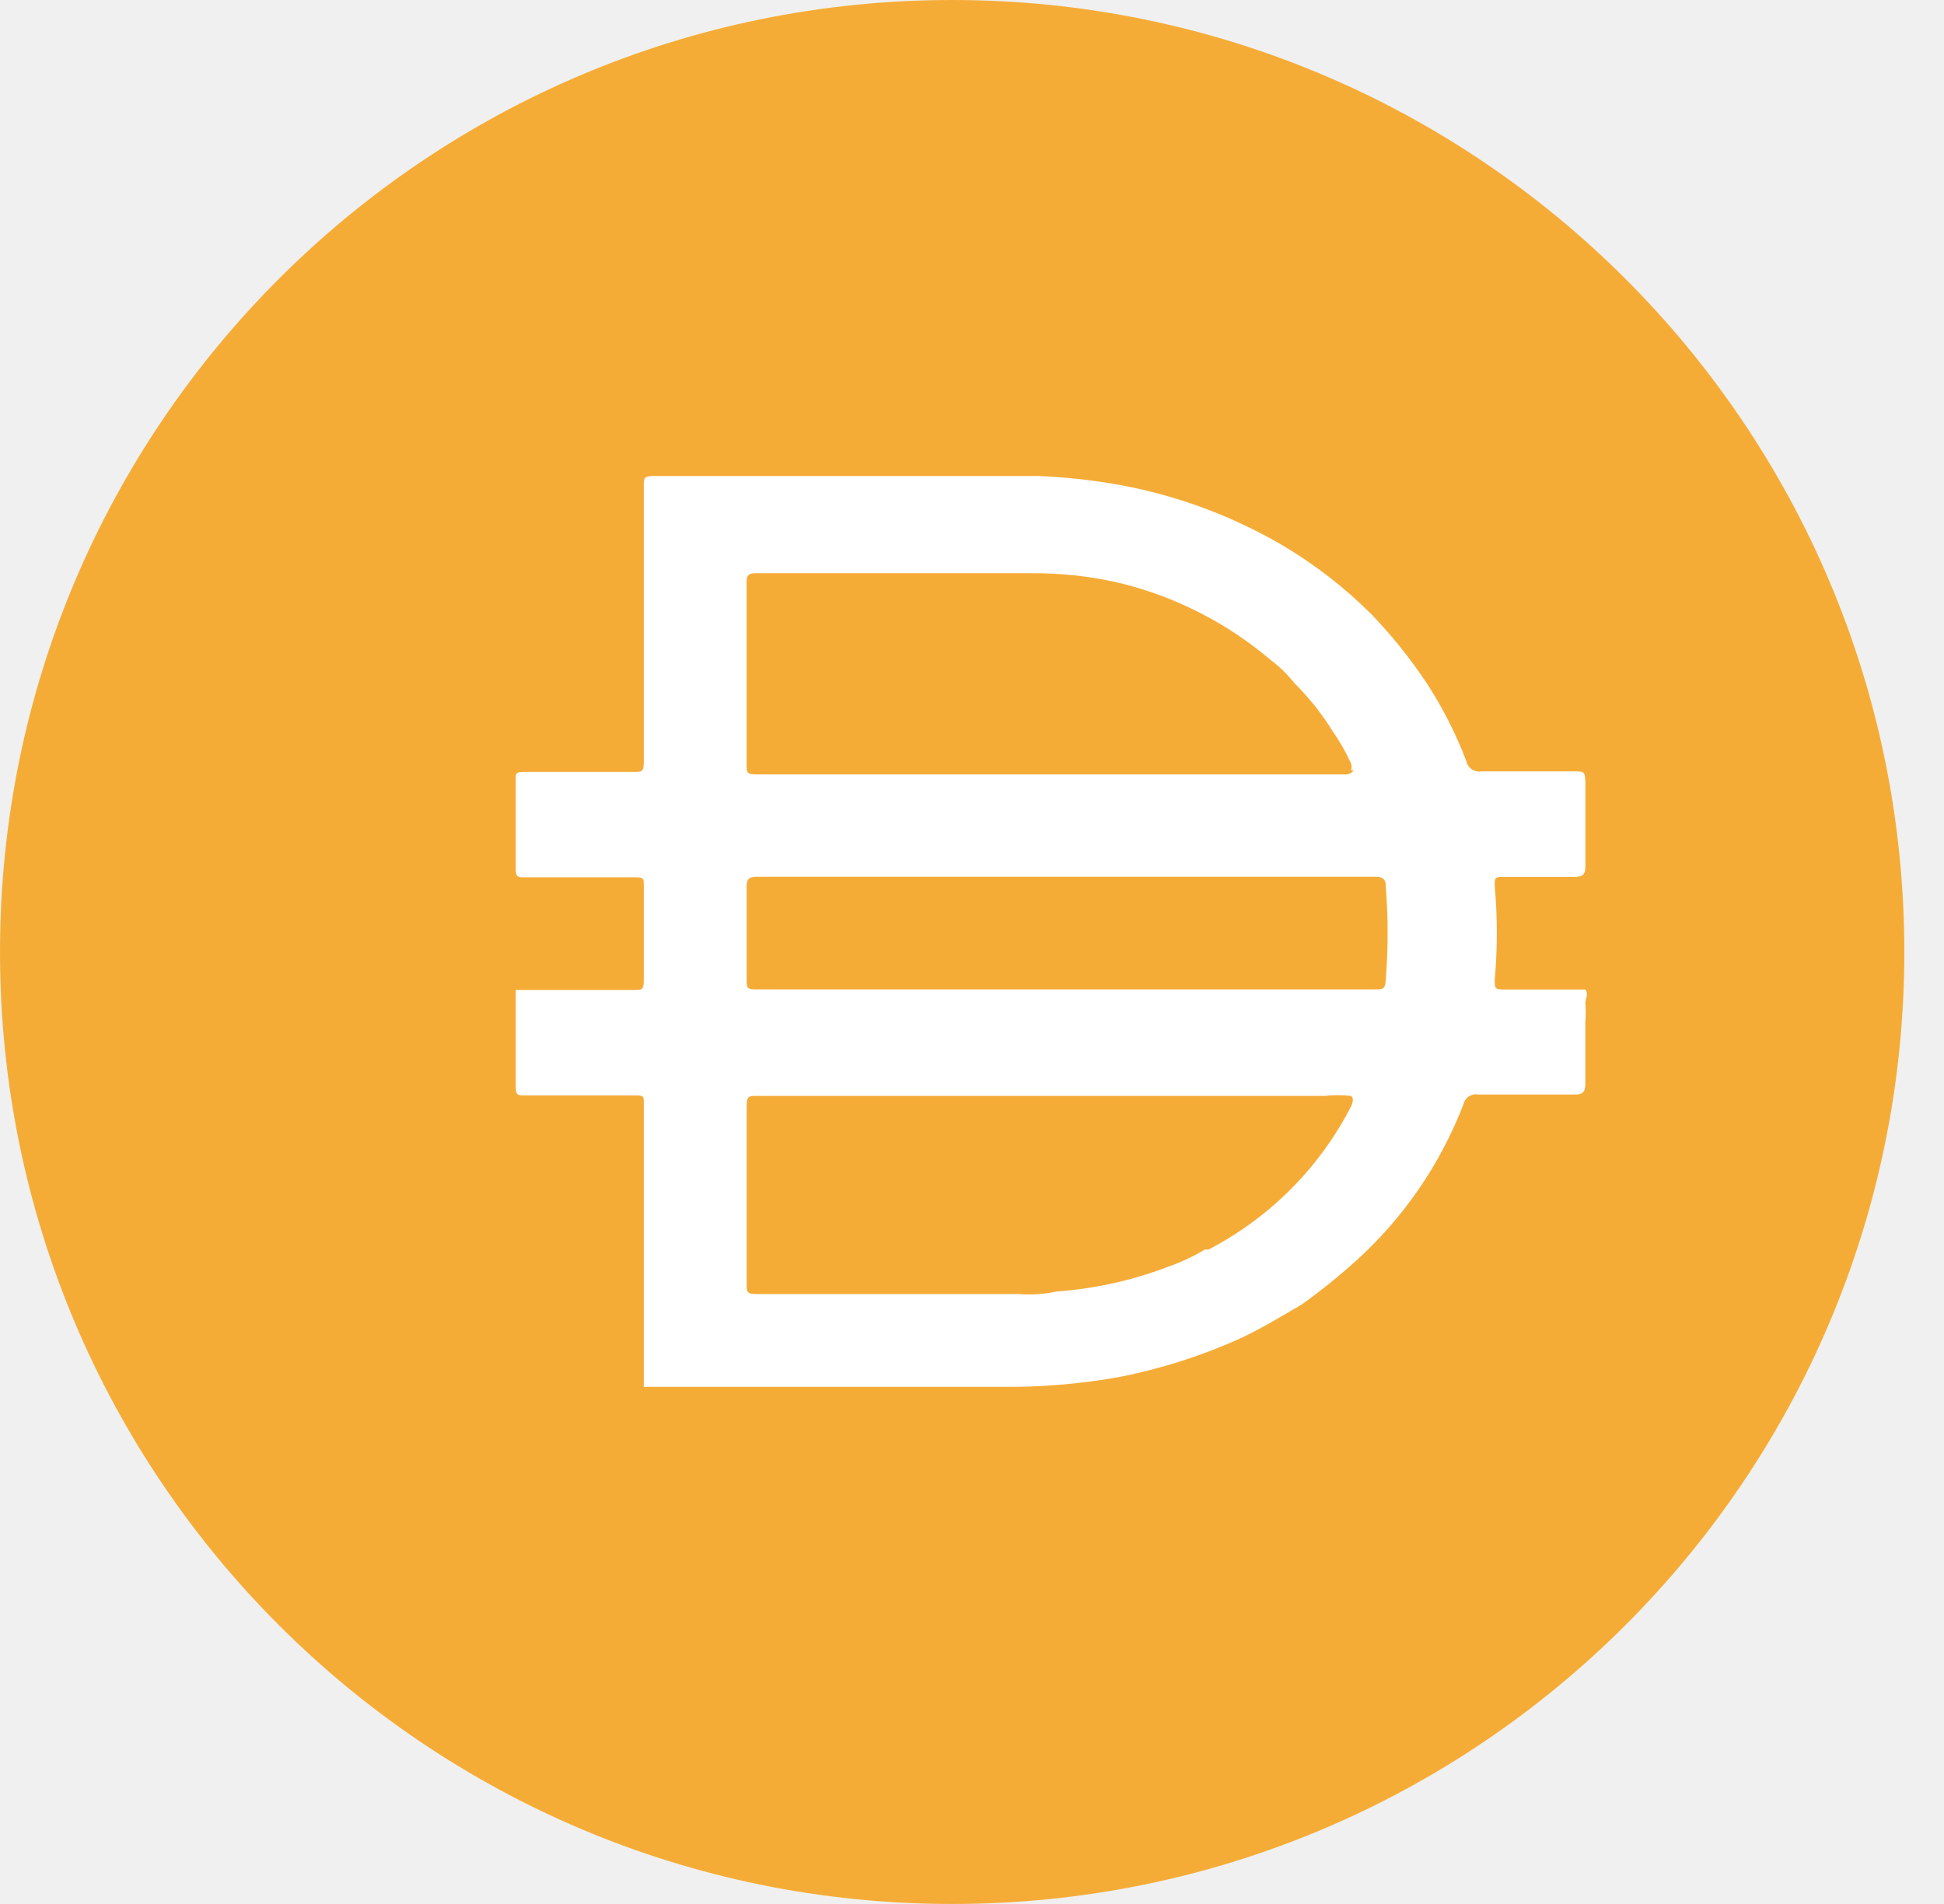
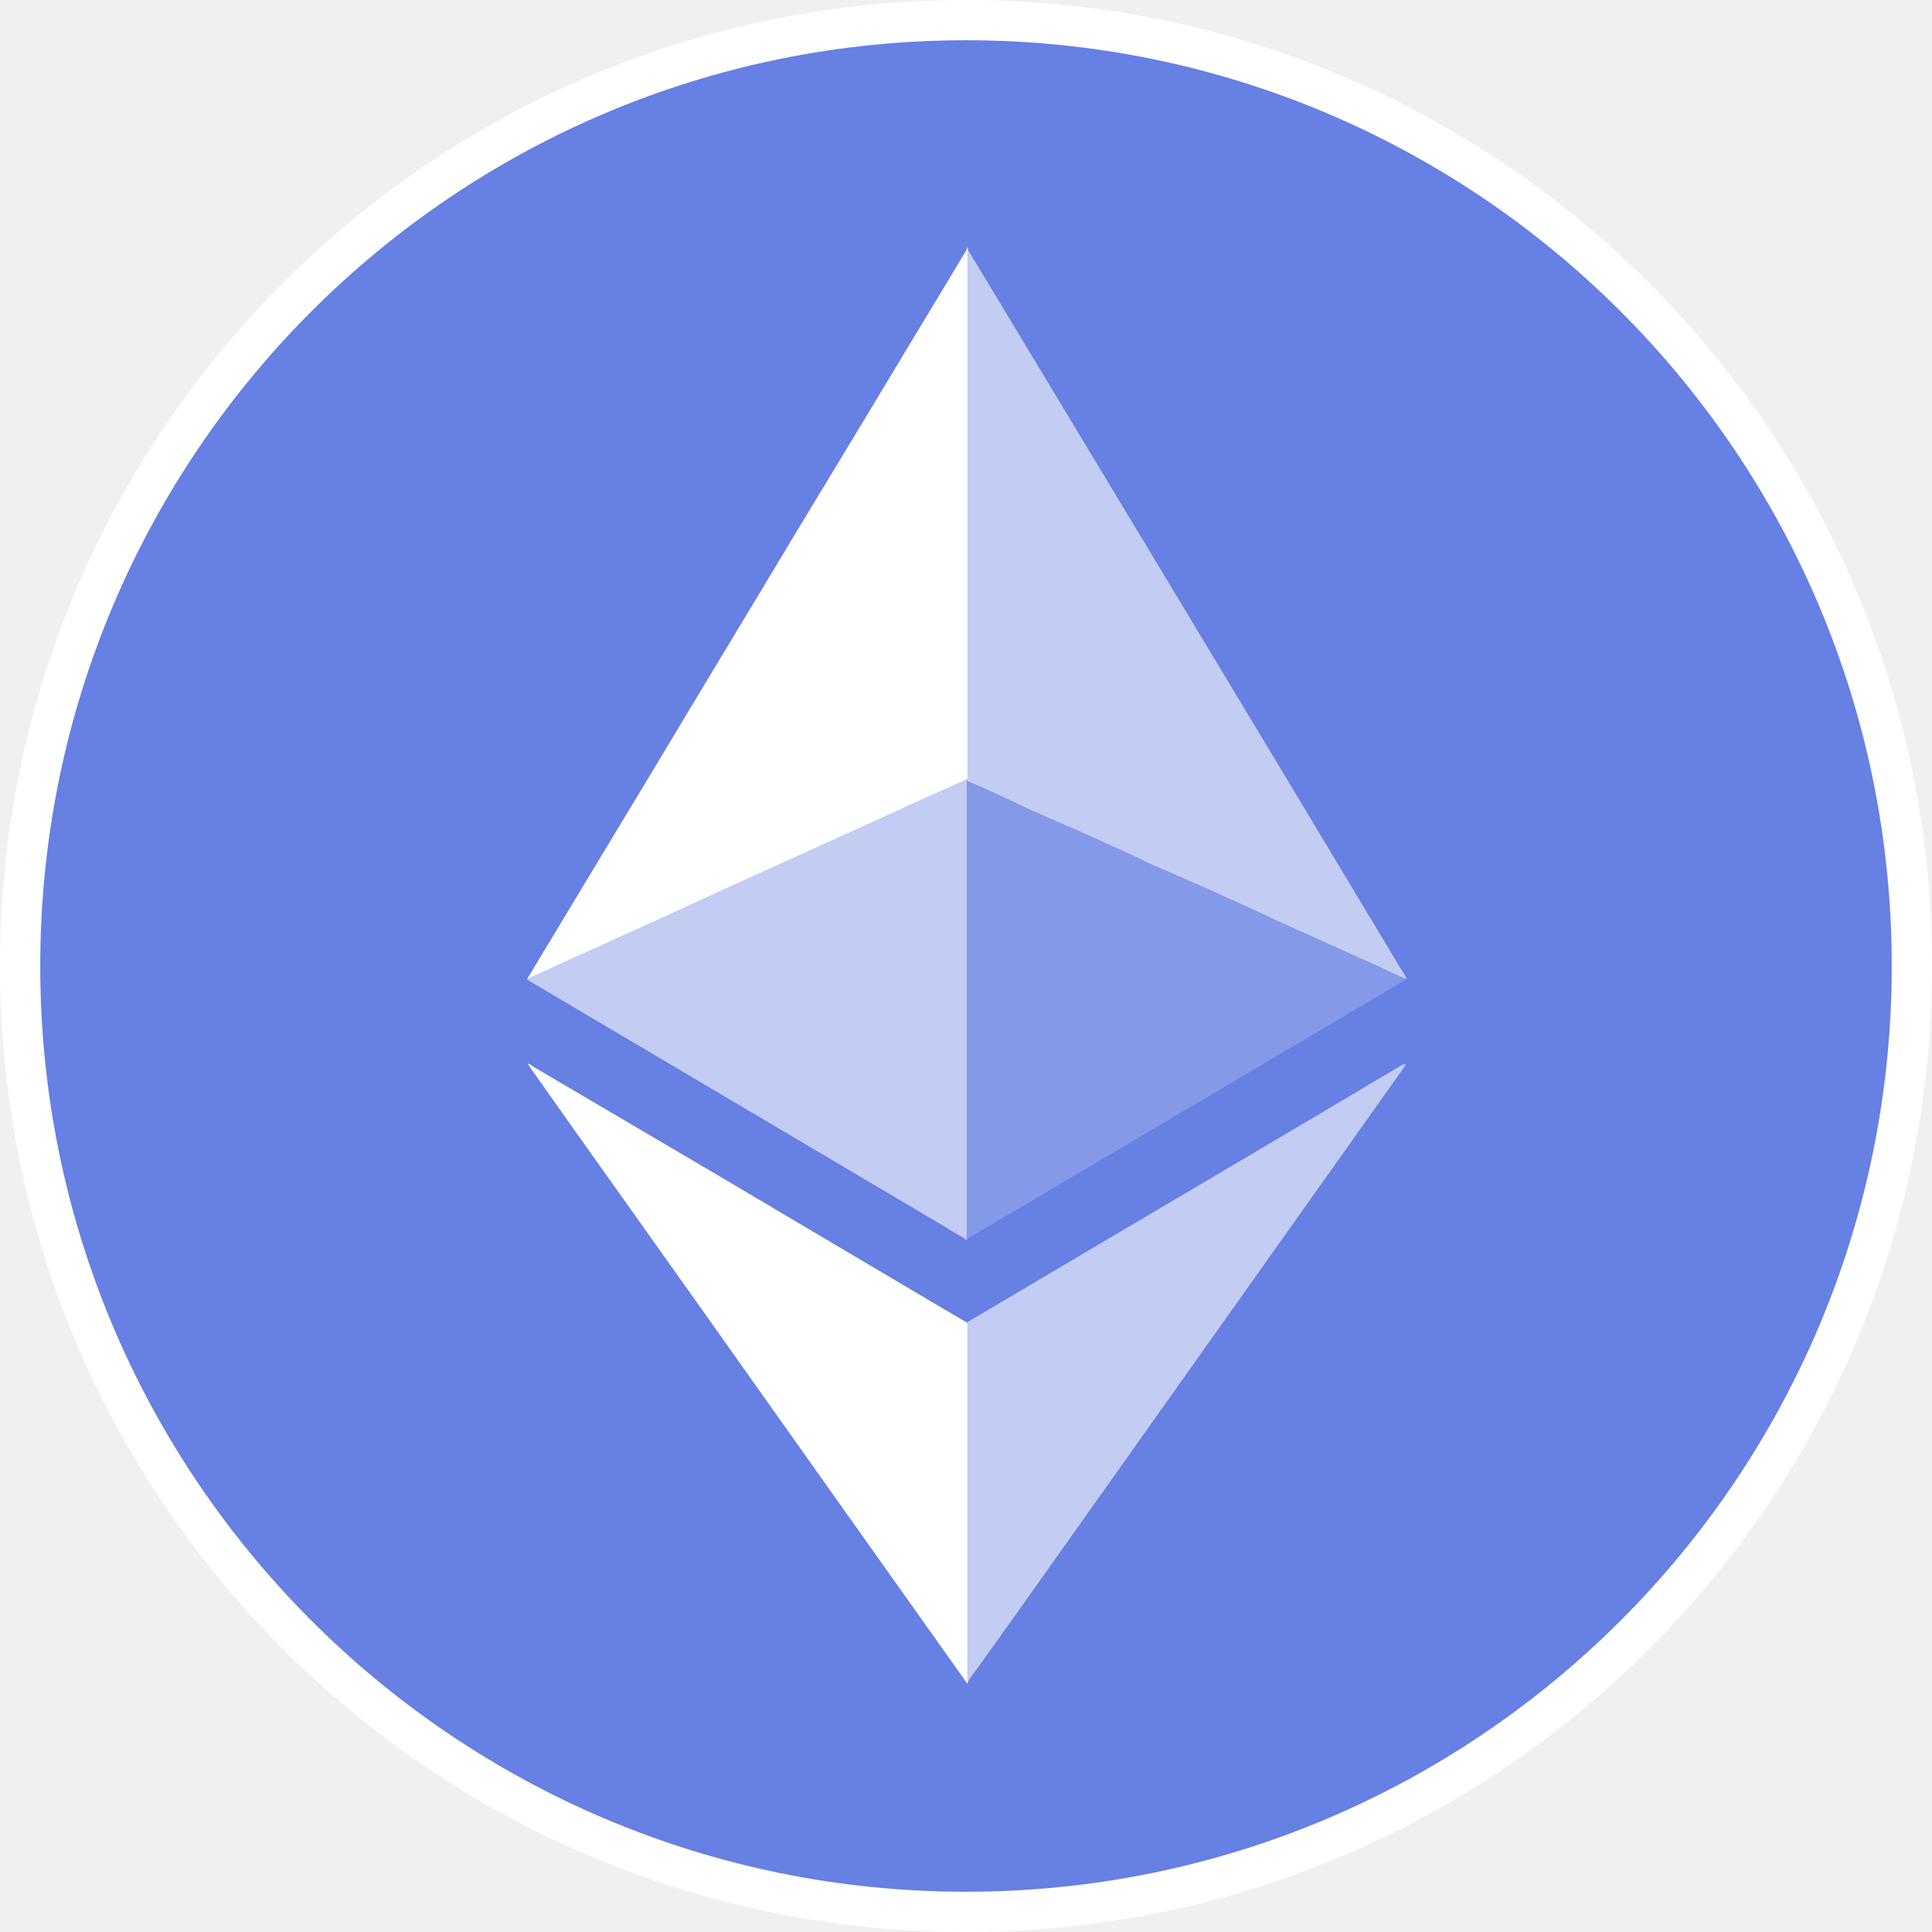
- <svg xmlns="http://www.w3.org/2000/svg" width="49" height="48" viewBox="0 0 49 48" fill="none">
-   <circle cx="24" cy="24" r="24" fill="#F5AC37" />
-   <path d="M26.822 24.943H34.669C34.837 24.943 34.916 24.943 34.928 24.724C34.992 23.926 34.992 23.123 34.928 22.324C34.928 22.168 34.851 22.104 34.682 22.104H19.066C18.872 22.104 18.82 22.168 18.82 22.35V24.647C18.82 24.943 18.82 24.943 19.13 24.943H26.822ZM34.051 19.419C34.074 19.361 34.074 19.297 34.051 19.239C33.92 18.954 33.765 18.682 33.585 18.426C33.314 17.989 32.994 17.587 32.63 17.226C32.458 17.007 32.259 16.811 32.036 16.645C30.919 15.694 29.591 15.021 28.163 14.683C27.443 14.521 26.707 14.444 25.969 14.451H19.039C18.845 14.451 18.819 14.528 18.819 14.696V19.277C18.819 19.471 18.819 19.523 19.065 19.523H33.959C33.959 19.523 34.088 19.497 34.114 19.419H34.05H34.051ZM34.051 27.628C33.832 27.604 33.611 27.604 33.392 27.628H19.079C18.885 27.628 18.82 27.628 18.82 27.886V32.366C18.82 32.572 18.82 32.624 19.079 32.624H25.687C26.003 32.648 26.319 32.626 26.628 32.56C27.587 32.491 28.53 32.283 29.43 31.94C29.757 31.827 30.073 31.679 30.371 31.501H30.462C32.011 30.696 33.269 29.43 34.063 27.876C34.063 27.876 34.153 27.681 34.051 27.63V27.628ZM16.227 34.946V34.869V31.862V30.843V27.809C16.227 27.641 16.227 27.616 16.02 27.616H13.219C13.064 27.616 13 27.616 13 27.41V24.957H15.994C16.162 24.957 16.227 24.957 16.227 24.738V22.311C16.227 22.156 16.227 22.118 16.02 22.118H13.219C13.064 22.118 13 22.118 13 21.912V19.641C13 19.498 13 19.46 13.206 19.46H15.981C16.174 19.46 16.227 19.46 16.227 19.215V12.258C16.227 12.052 16.227 12 16.485 12H26.165C26.867 12.028 27.565 12.105 28.255 12.232C29.678 12.495 31.045 13.004 32.295 13.729C33.124 14.217 33.887 14.806 34.566 15.485C35.077 16.015 35.538 16.59 35.947 17.201C36.353 17.821 36.691 18.484 36.956 19.176C36.988 19.356 37.161 19.478 37.341 19.447H39.651C39.948 19.447 39.948 19.447 39.961 19.732V21.849C39.961 22.055 39.884 22.107 39.676 22.107H37.895C37.715 22.107 37.663 22.107 37.676 22.339C37.746 23.126 37.746 23.915 37.676 24.701C37.676 24.92 37.676 24.946 37.922 24.946H39.96C40.05 25.062 39.96 25.178 39.96 25.296C39.973 25.445 39.973 25.597 39.96 25.746V27.308C39.96 27.528 39.896 27.593 39.702 27.593H37.262C37.092 27.56 36.927 27.669 36.888 27.838C36.307 29.348 35.378 30.702 34.177 31.788C33.738 32.183 33.277 32.554 32.796 32.897C32.279 33.195 31.776 33.504 31.247 33.749C30.272 34.188 29.25 34.511 28.201 34.717C27.204 34.895 26.194 34.976 25.18 34.962H16.223V34.949L16.227 34.946Z" fill="white" />
+ <svg xmlns="http://www.w3.org/2000/svg" width="48" height="48" viewBox="0 0 48 48" fill="none">
+   <circle cx="24" cy="24" r="23.5" fill="#6680E3" stroke="white" />
+   <path d="M24.053 6.195V6.213C24.071 6.301 24.071 6.408 24.071 6.514V19.3C24.053 19.371 24 19.389 23.947 19.424C23.574 19.602 23.22 19.761 22.847 19.921C22.333 20.151 21.801 20.4 21.287 20.63L19.425 21.482C18.91 21.712 18.396 21.943 17.899 22.173C17.297 22.457 16.676 22.723 16.073 23.007C15.559 23.237 15.044 23.485 14.512 23.716C14.087 23.911 13.661 24.088 13.253 24.284C13.218 24.301 13.182 24.319 13.147 24.319C13.129 24.319 13.129 24.319 13.111 24.301L13.59 23.503C14.512 21.978 15.417 20.471 16.339 18.945C17.314 17.314 18.307 15.682 19.283 14.051C20.187 12.544 21.109 11.036 22.014 9.529C22.67 8.429 23.344 7.33 24 6.23C24.018 6.195 24.035 6.177 24.035 6.142H24.053C24.035 6.159 24.053 6.177 24.053 6.195Z" fill="white" />
+   <path d="M34.942 24.302L34.959 24.319L32.353 25.862L24.16 30.703C24.124 30.721 24.088 30.739 24.071 30.757C24.018 30.757 24.018 30.703 24.018 30.686V30.526V19.567C24.018 19.513 24.018 19.442 24.035 19.389C24.053 19.318 24.106 19.336 24.16 19.354C24.39 19.46 24.638 19.567 24.869 19.673C25.56 19.992 26.252 20.311 26.944 20.613C27.547 20.879 28.132 21.163 28.735 21.429C29.338 21.695 29.941 21.978 30.544 22.244C31.058 22.475 31.59 22.723 32.104 22.954C32.619 23.184 33.151 23.433 33.665 23.663C34.073 23.84 34.481 24.035 34.889 24.213C34.889 24.266 34.906 24.284 34.942 24.302Z" fill="#8499E8" />
+   <path d="M24.053 41.77C24.053 41.787 24.035 41.805 24.035 41.823H24.018C24.018 41.787 23.982 41.77 23.965 41.734C22.865 40.191 21.765 38.631 20.666 37.088C19.549 35.51 18.414 33.913 17.297 32.335C16.215 30.81 15.115 29.267 14.034 27.742C13.75 27.334 13.466 26.944 13.182 26.536C13.165 26.501 13.147 26.483 13.111 26.43C13.165 26.43 13.2 26.465 13.218 26.483C14.761 27.387 16.286 28.292 17.829 29.196C19.602 30.242 21.358 31.289 23.131 32.335L24.035 32.867C24.071 32.903 24.071 32.938 24.071 32.974V41.521C24.071 41.61 24.071 41.699 24.053 41.77Z" fill="white" />
+   <path d="M13.094 24.337V24.319C13.661 24.071 14.211 23.805 14.778 23.557C15.506 23.22 16.233 22.901 16.96 22.564C17.509 22.315 18.077 22.049 18.627 21.801C19.442 21.428 20.241 21.074 21.056 20.701C21.606 20.453 22.156 20.205 22.723 19.939C23.113 19.762 23.521 19.584 23.912 19.407C23.947 19.389 24 19.371 24.018 19.336C24.036 19.336 24.036 19.354 24.018 19.371V30.633C24.018 30.686 24 30.739 24.036 30.774C24 30.828 23.965 30.774 23.947 30.757C23.787 30.668 23.628 30.579 23.468 30.473C20.046 28.451 16.605 26.412 13.182 24.39C13.165 24.372 13.129 24.355 13.094 24.337Z" fill="#C3CCF3" />
+   <path d="M34.905 26.43H34.923C34.923 26.465 34.887 26.501 34.87 26.536C31.607 31.129 28.343 35.74 25.081 40.333C24.744 40.812 24.389 41.291 24.052 41.77C24.034 41.752 24.034 41.734 24.034 41.716V41.61V33.009V32.849C24.779 32.406 25.506 31.98 26.251 31.537C29.124 29.835 31.997 28.15 34.852 26.447C34.87 26.465 34.887 26.447 34.905 26.43Z" fill="#C3CCF3" />
+   <path d="M24.035 19.372V19.336V19.23V6.355C24.035 6.302 24.018 6.266 24.053 6.213C27.653 12.189 31.253 18.148 34.836 24.124C34.871 24.177 34.924 24.248 34.942 24.319C34.694 24.231 34.463 24.107 34.233 24C33.949 23.876 33.647 23.734 33.364 23.61C33.186 23.521 32.991 23.45 32.814 23.362C32.512 23.22 32.211 23.096 31.909 22.954C31.732 22.883 31.555 22.794 31.377 22.706L30.207 22.174C30.012 22.085 29.817 21.996 29.604 21.907L28.753 21.535C28.575 21.464 28.398 21.375 28.221 21.287L27.05 20.755C26.855 20.666 26.66 20.577 26.447 20.489L25.596 20.116C25.401 20.028 25.224 19.939 25.029 19.85C24.692 19.691 24.355 19.531 24 19.389C24.053 19.372 24.035 19.372 24.035 19.372Z" fill="#C3CCF3" />
</svg>
